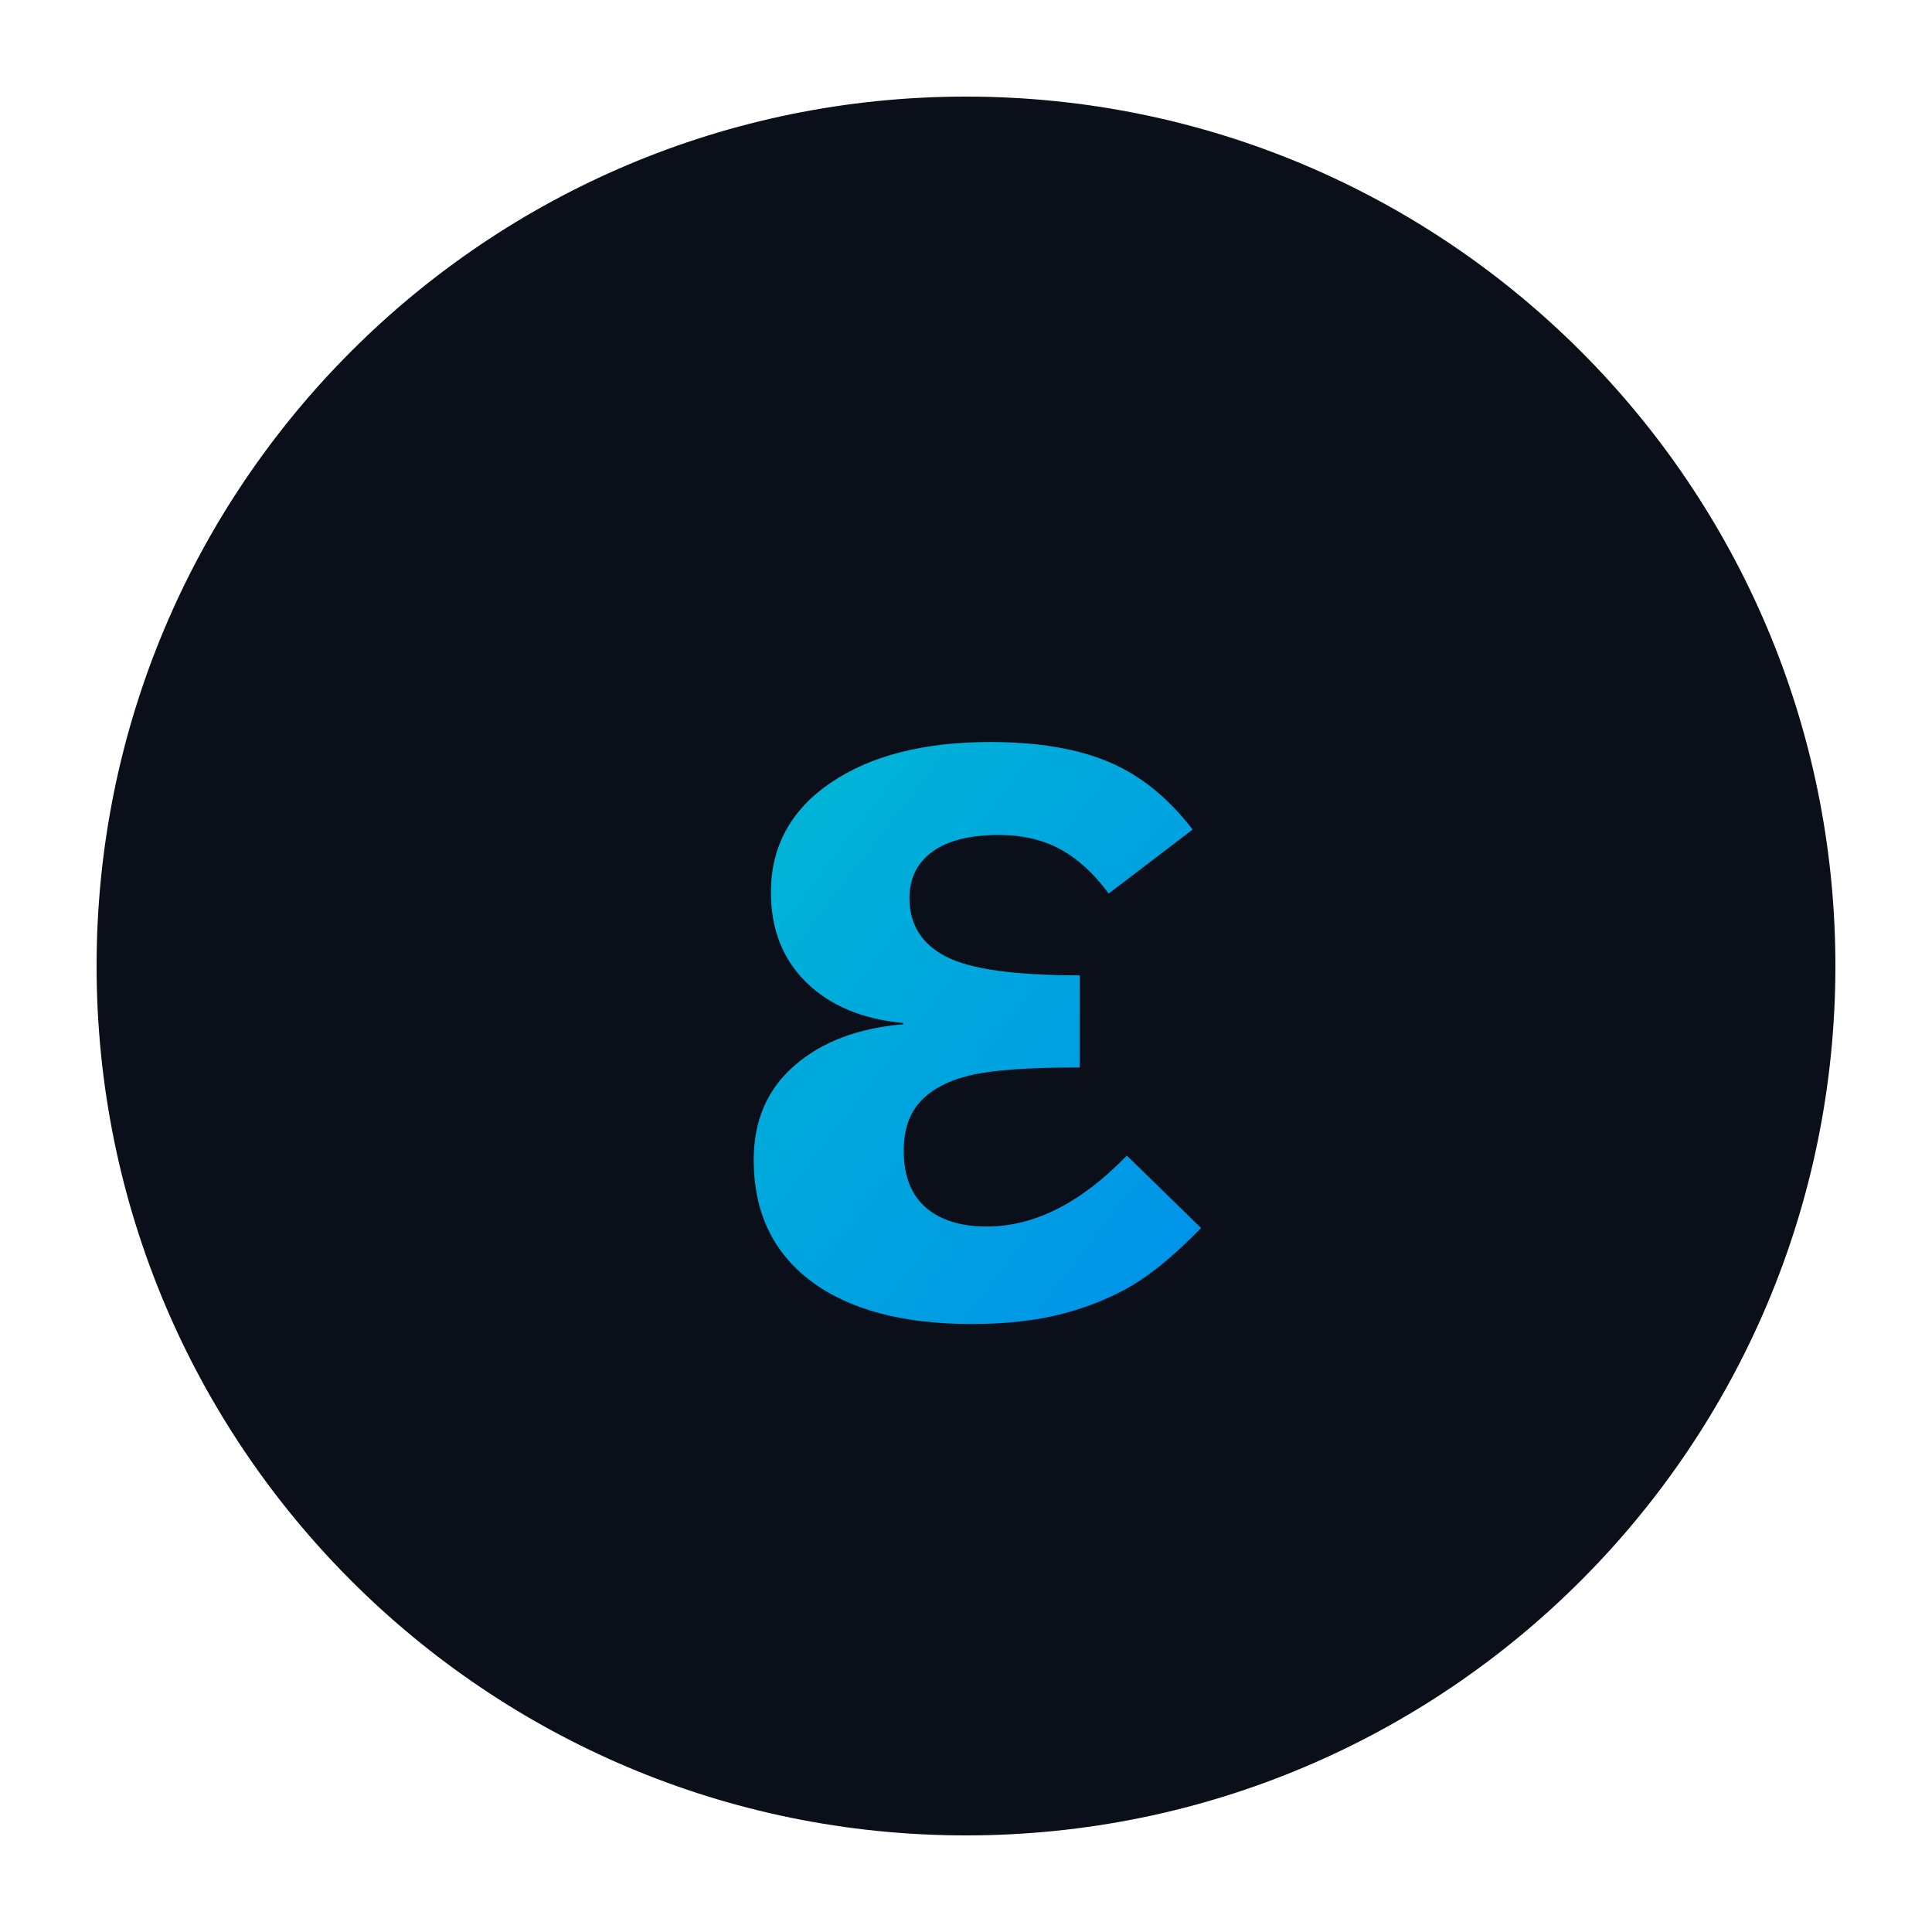
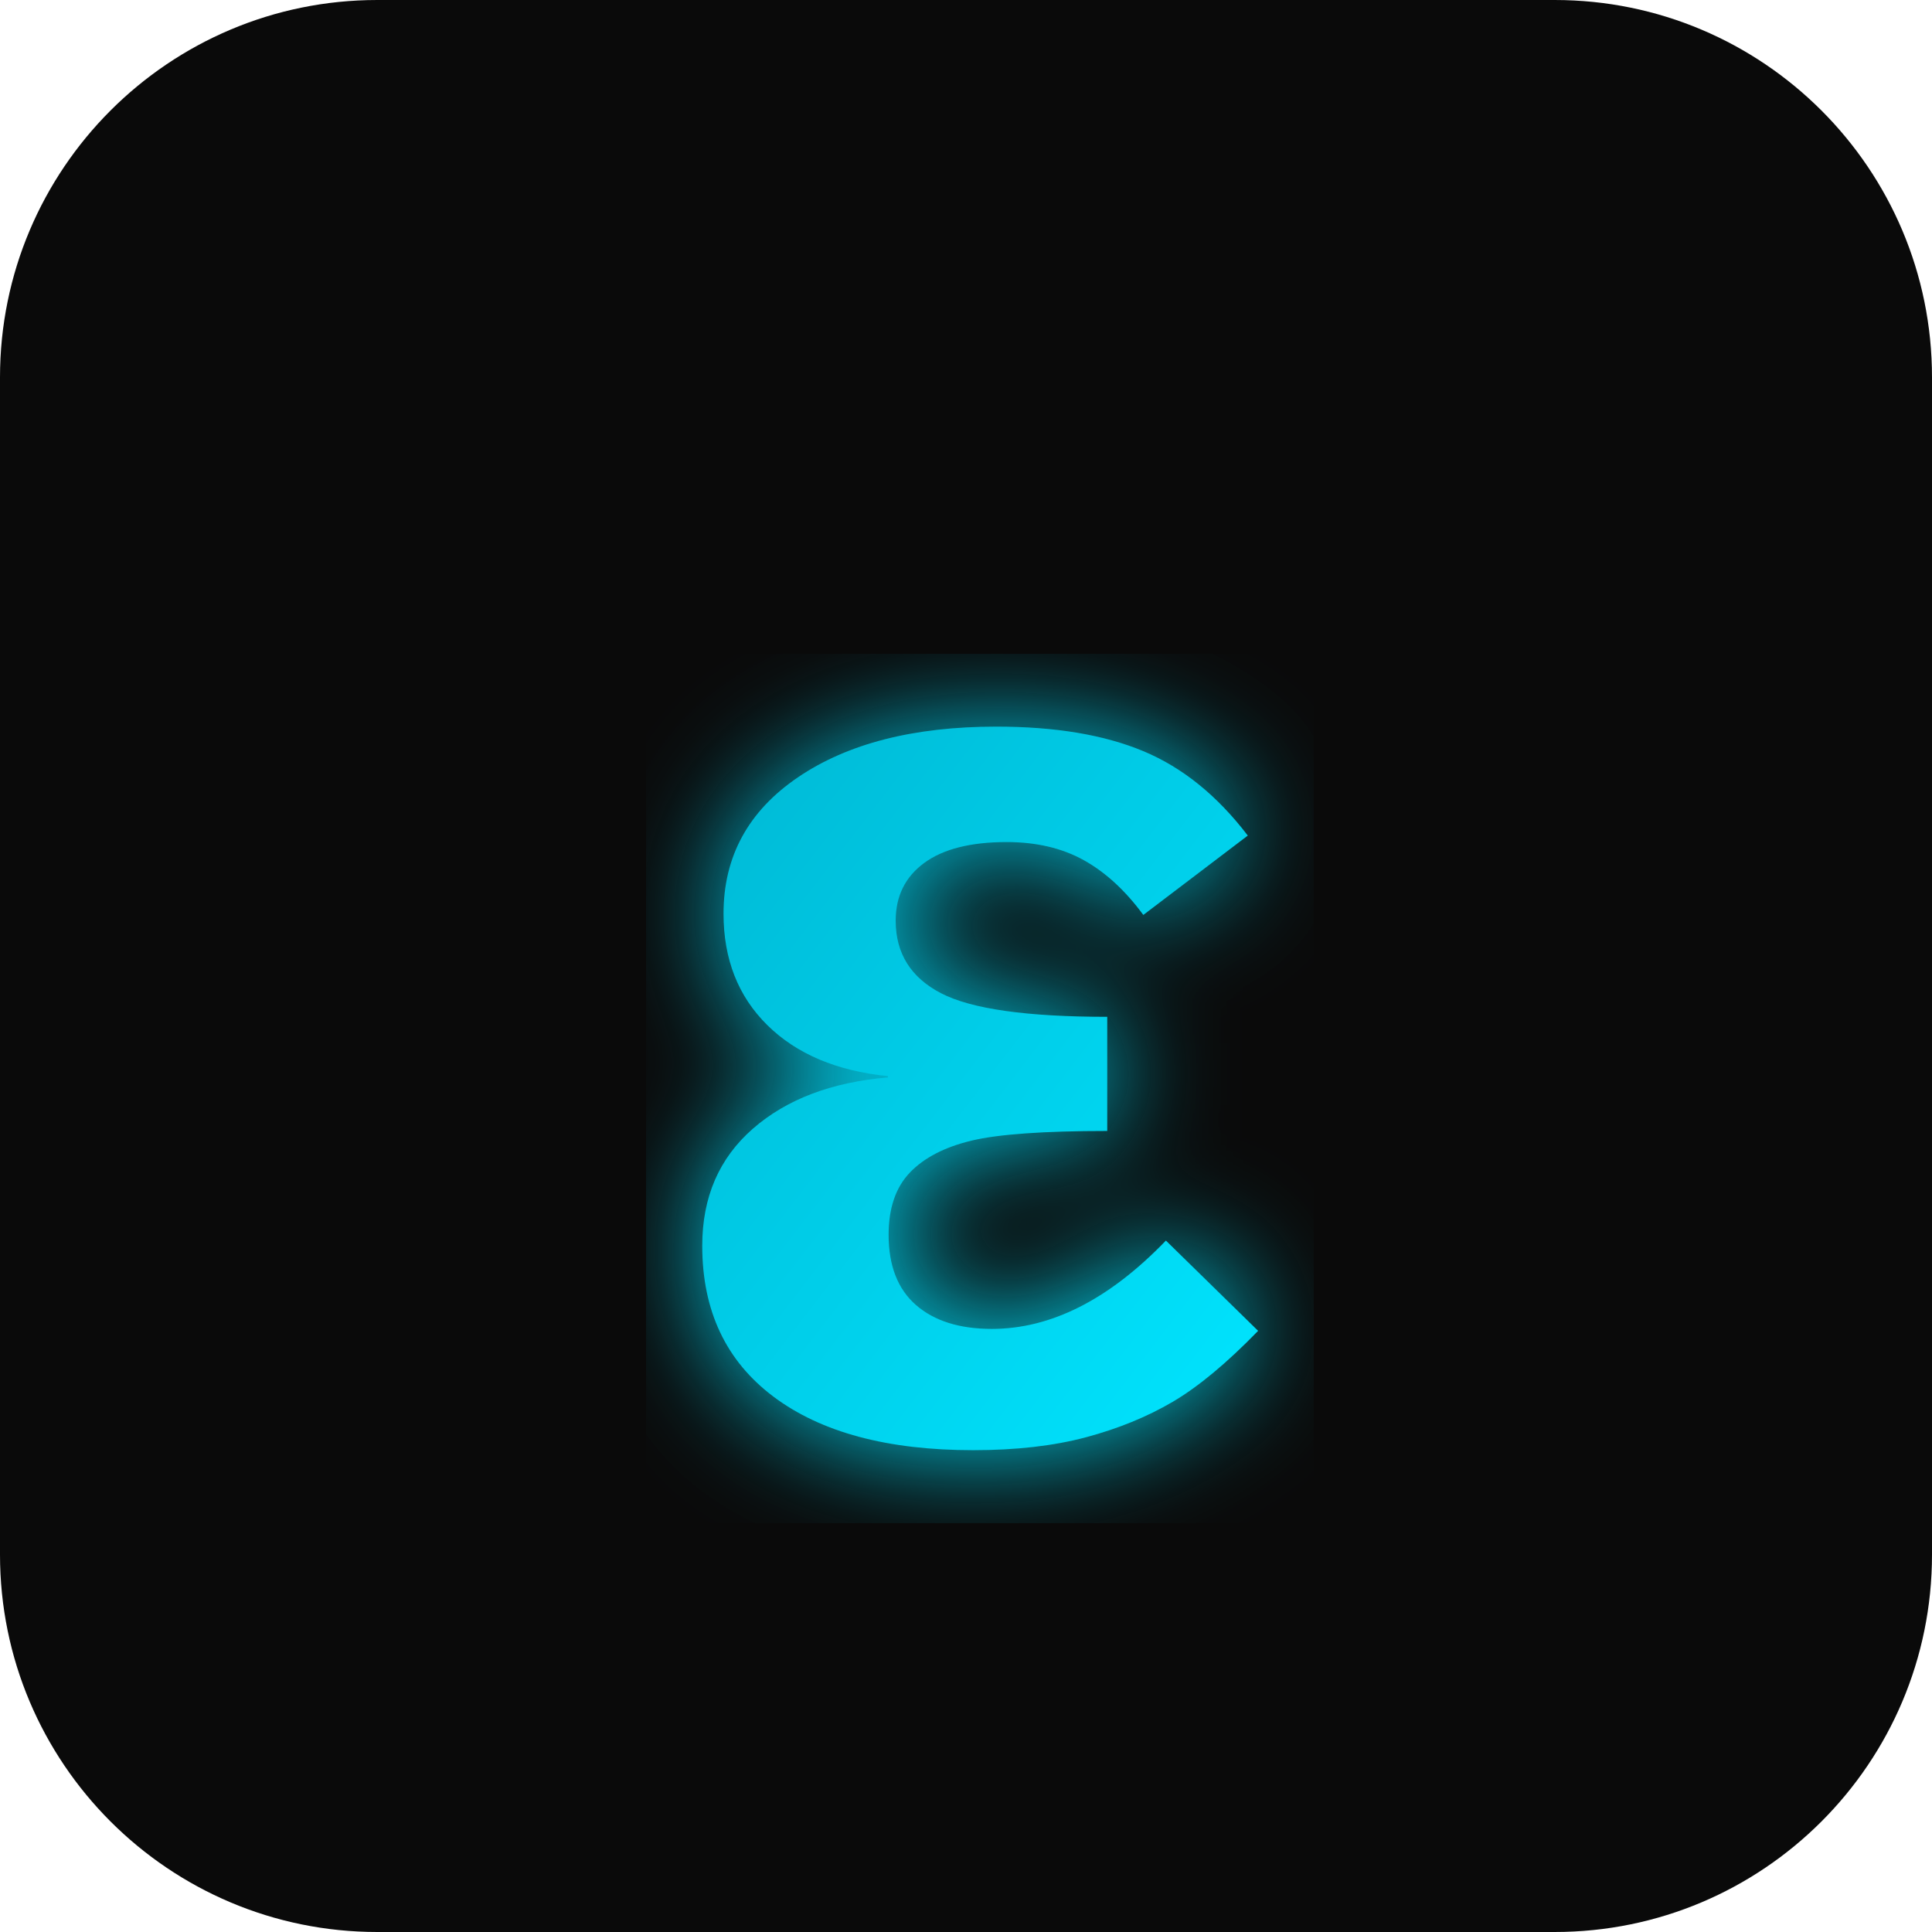
- <svg xmlns="http://www.w3.org/2000/svg" viewBox="0 0 100 100">
+ <svg xmlns="http://www.w3.org/2000/svg" viewBox="0 0 512 512">
  <defs>
-     <linearGradient id="grad" x1="0%" y1="0%" x2="100%" y2="100%">
-       <stop offset="0%" style="stop-color:#00b8d4;stop-opacity:1" />
-       <stop offset="100%" style="stop-color:#0091ea;stop-opacity:1" />
+     <linearGradient id="grad1" x1="0%" y1="0%" x2="100%" y2="100%">
+       <stop offset="0%" style="stop-color:#00B8D4;stop-opacity:1" />
+       <stop offset="100%" style="stop-color:#00E5FF;stop-opacity:1" />
    </linearGradient>
+     <filter id="glow">
+       <feGaussianBlur stdDeviation="15" result="coloredBlur" />
+       <feMerge>
+         <feMergeNode in="coloredBlur" />
+         <feMergeNode in="SourceGraphic" />
+       </feMerge>
+     </filter>
  </defs>
-   <circle cx="50" cy="50" r="45" fill="#0a0f1a" />
-   <text x="50" y="68" font-family="Arial, sans-serif" font-size="55" font-weight="bold" fill="url(#grad)" text-anchor="middle">ε</text>
+   <rect width="512" height="512" rx="100" fill="#0A0A0A" />
+   <text x="50%" y="55%" font-family="Arial, sans-serif" font-weight="bold" font-size="350" text-anchor="middle" dominant-baseline="middle" fill="url(#grad1)" filter="url(#glow)">ε</text>
</svg>
